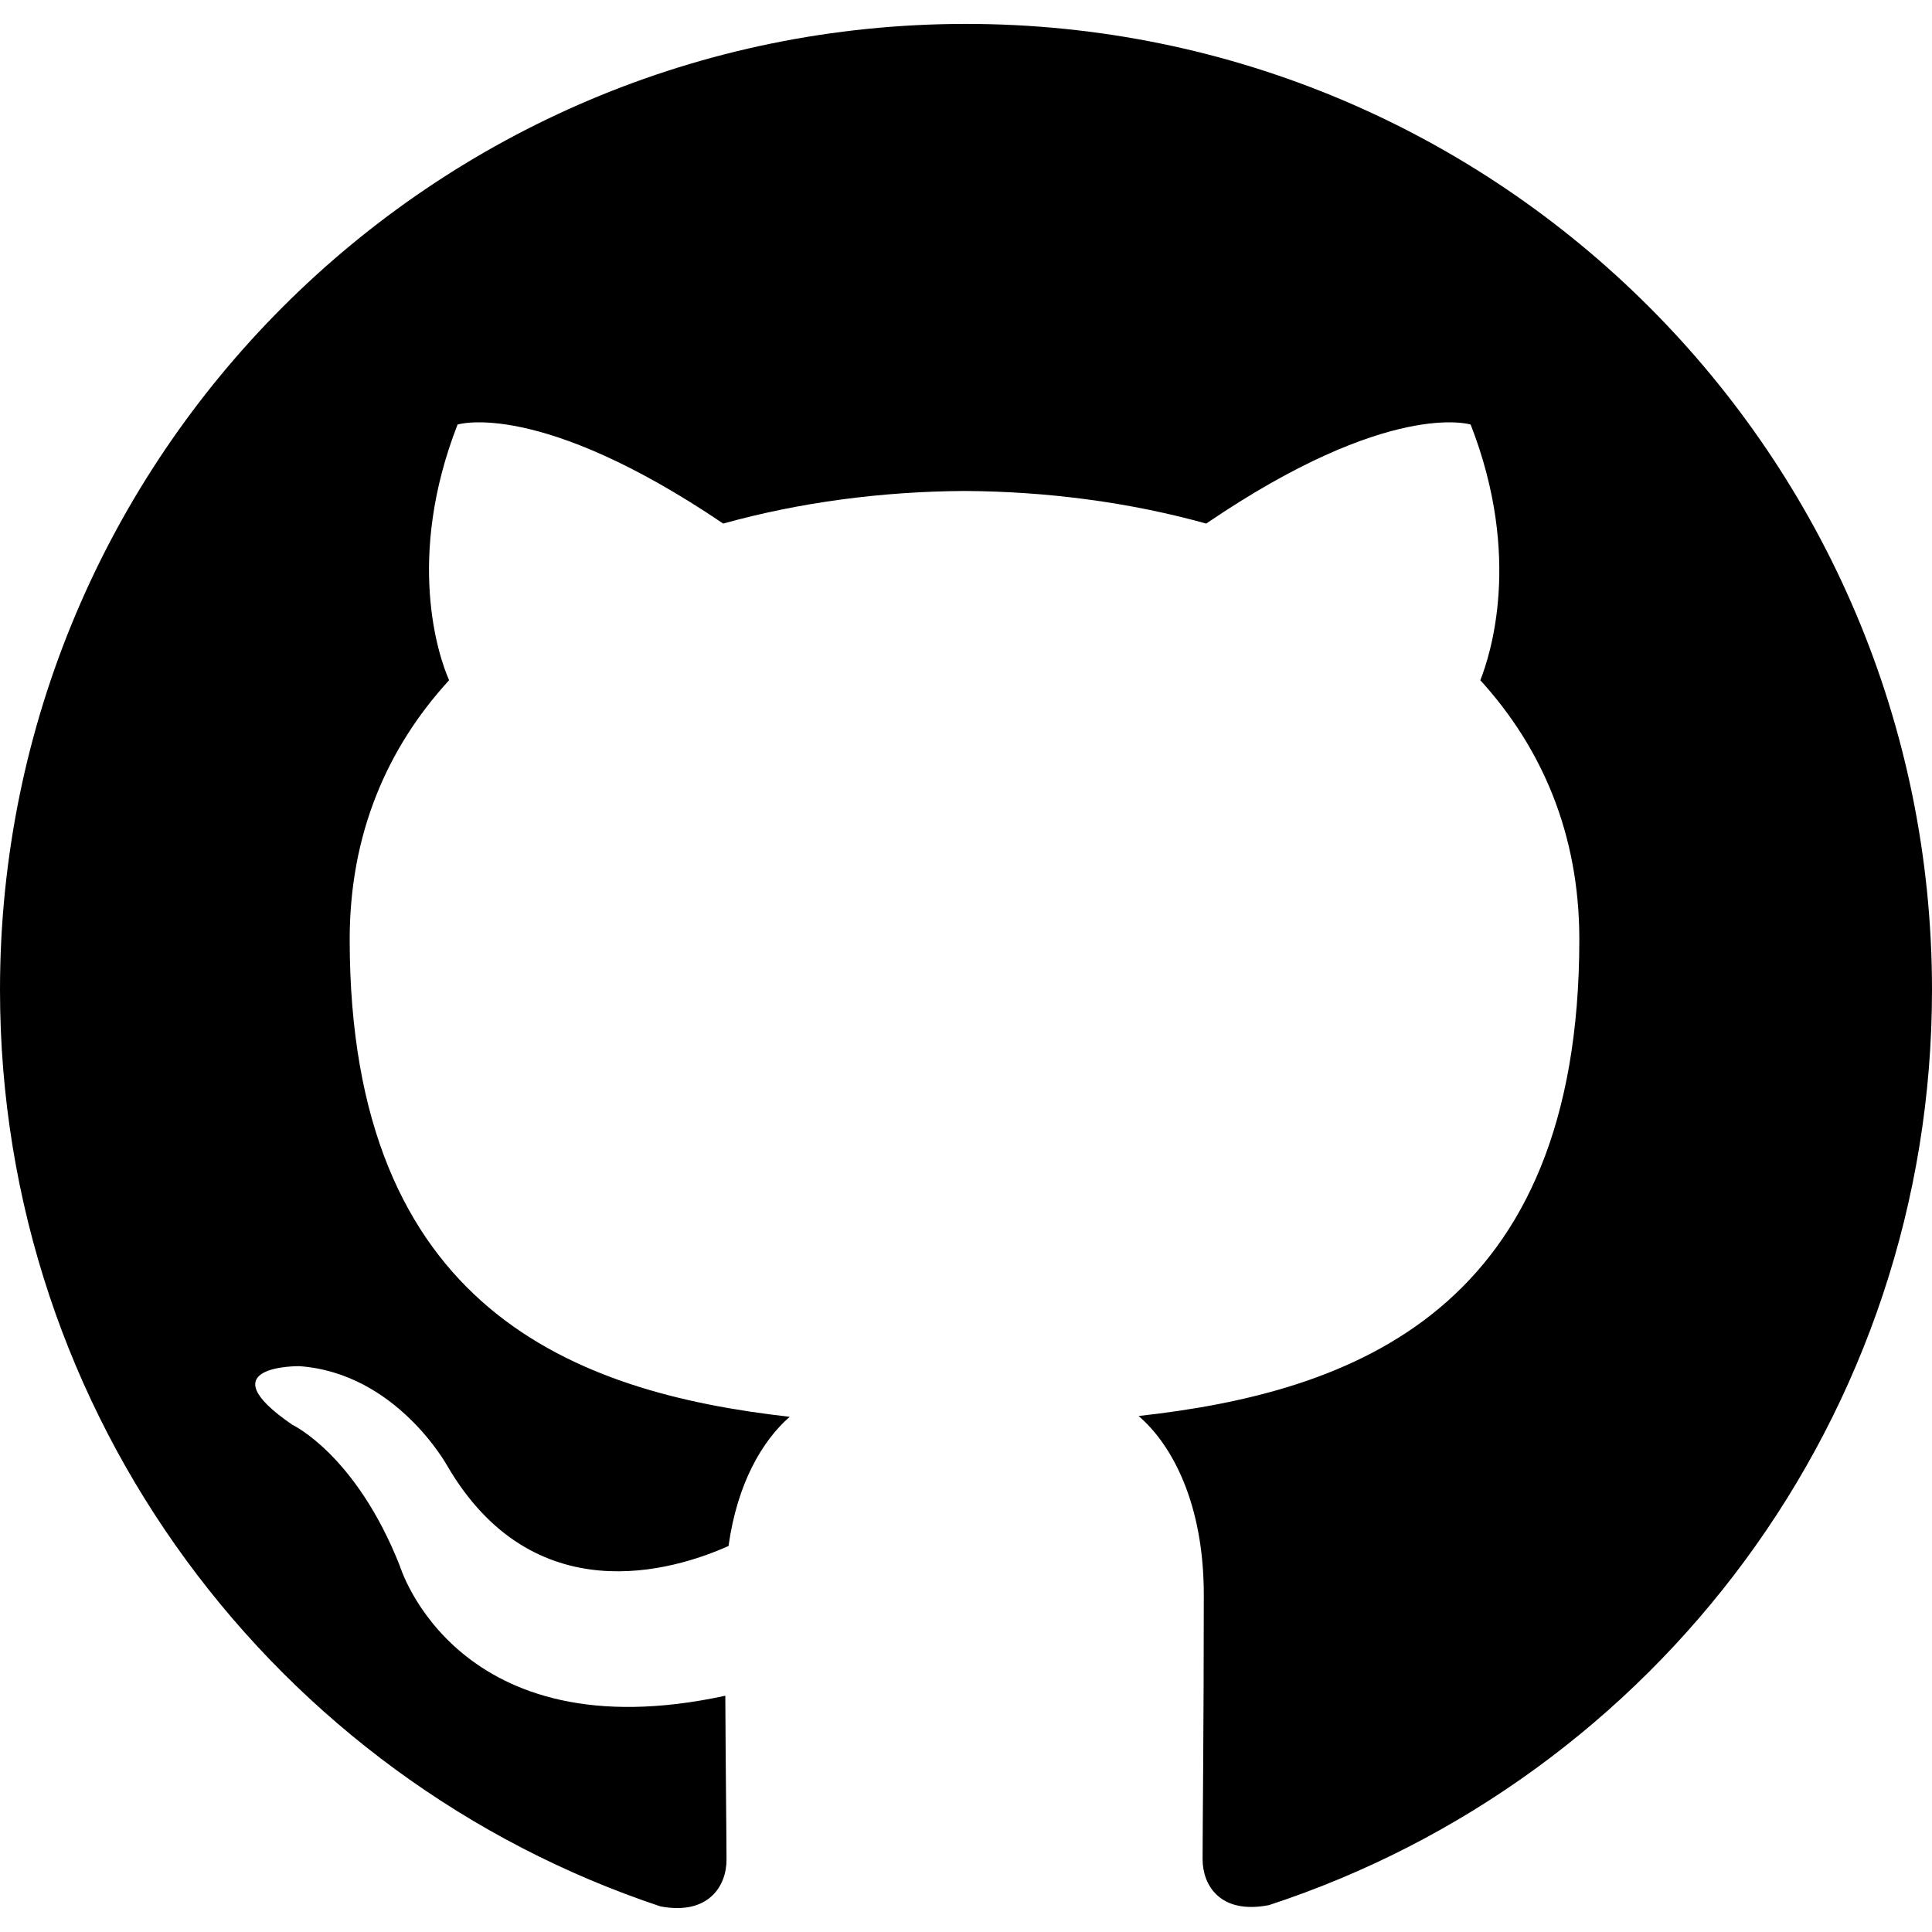
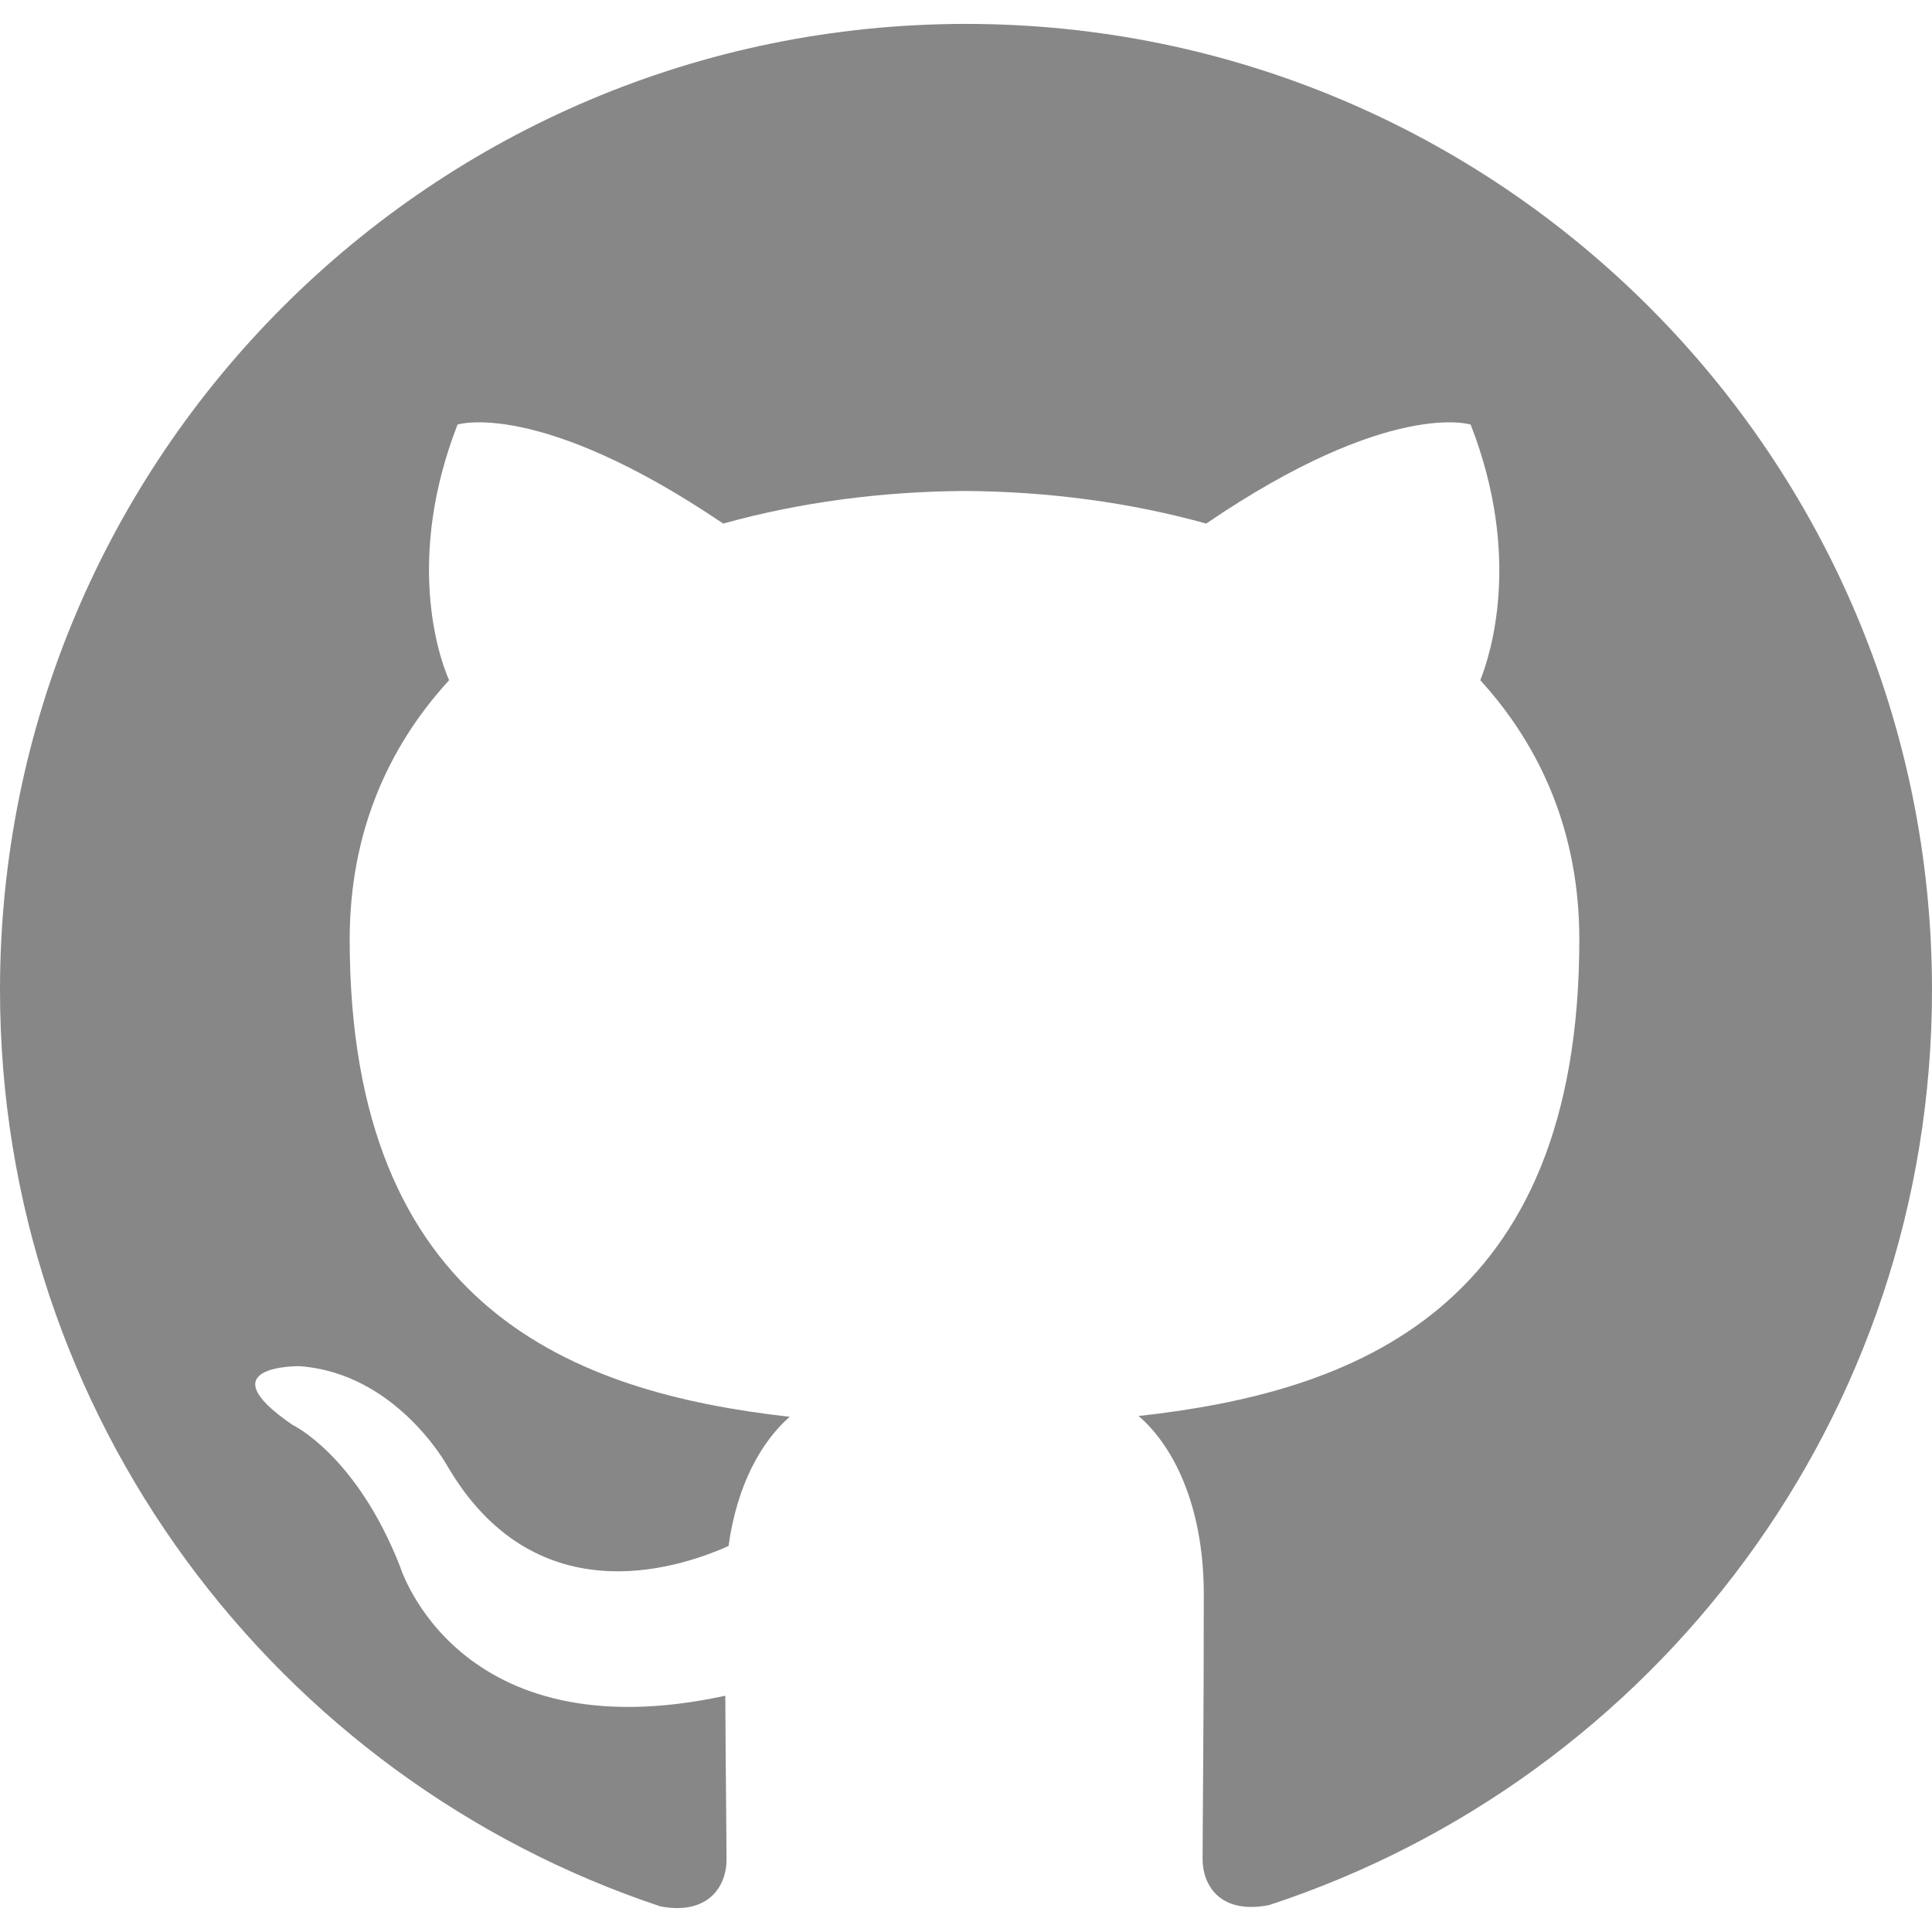
<svg xmlns="http://www.w3.org/2000/svg" role="img" viewBox="0 0 24 24">
-   <path d="M12 .297c-6.63 0-12 5.373-12 12 0 5.303 3.438 9.8 8.205 11.385.6.113.82-.258.82-.577 0-.285-.01-1.04-.015-2.04-3.338.724-4.042-1.61-4.042-1.61C4.422 18.07 3.633 17.7 3.633 17.7c-1.087-.744.084-.729.084-.729 1.205.084 1.838 1.236 1.838 1.236 1.07 1.835 2.809 1.305 3.495.998.108-.776.417-1.305.76-1.605-2.665-.3-5.466-1.332-5.466-5.93 0-1.31.465-2.38 1.235-3.22-.135-.303-.54-1.523.105-3.176 0 0 1.005-.322 3.3 1.23.96-.267 1.98-.399 3-.405 1.02.006 2.04.138 3 .405 2.28-1.552 3.285-1.23 3.285-1.23.645 1.653.24 2.873.12 3.176.765.84 1.23 1.91 1.23 3.22 0 4.61-2.805 5.625-5.475 5.92.42.36.81 1.096.81 2.22 0 1.606-.015 2.896-.015 3.286 0 .315.21.69.825.57C20.565 22.092 24 17.592 24 12.297c0-6.627-5.373-12-12-12" />
+   <path fill="#878787" d="M12 .297c-6.63 0-12 5.373-12 12 0 5.303 3.438 9.8 8.205 11.385.6.113.82-.258.82-.577 0-.285-.01-1.04-.015-2.04-3.338.724-4.042-1.61-4.042-1.61C4.422 18.07 3.633 17.7 3.633 17.7c-1.087-.744.084-.729.084-.729 1.205.084 1.838 1.236 1.838 1.236 1.07 1.835 2.809 1.305 3.495.998.108-.776.417-1.305.76-1.605-2.665-.3-5.466-1.332-5.466-5.93 0-1.31.465-2.38 1.235-3.22-.135-.303-.54-1.523.105-3.176 0 0 1.005-.322 3.3 1.23.96-.267 1.98-.399 3-.405 1.02.006 2.04.138 3 .405 2.28-1.552 3.285-1.23 3.285-1.23.645 1.653.24 2.873.12 3.176.765.84 1.23 1.91 1.23 3.22 0 4.61-2.805 5.625-5.475 5.92.42.36.81 1.096.81 2.22 0 1.606-.015 2.896-.015 3.286 0 .315.21.69.825.57C20.565 22.092 24 17.592 24 12.297c0-6.627-5.373-12-12-12" />
</svg>
